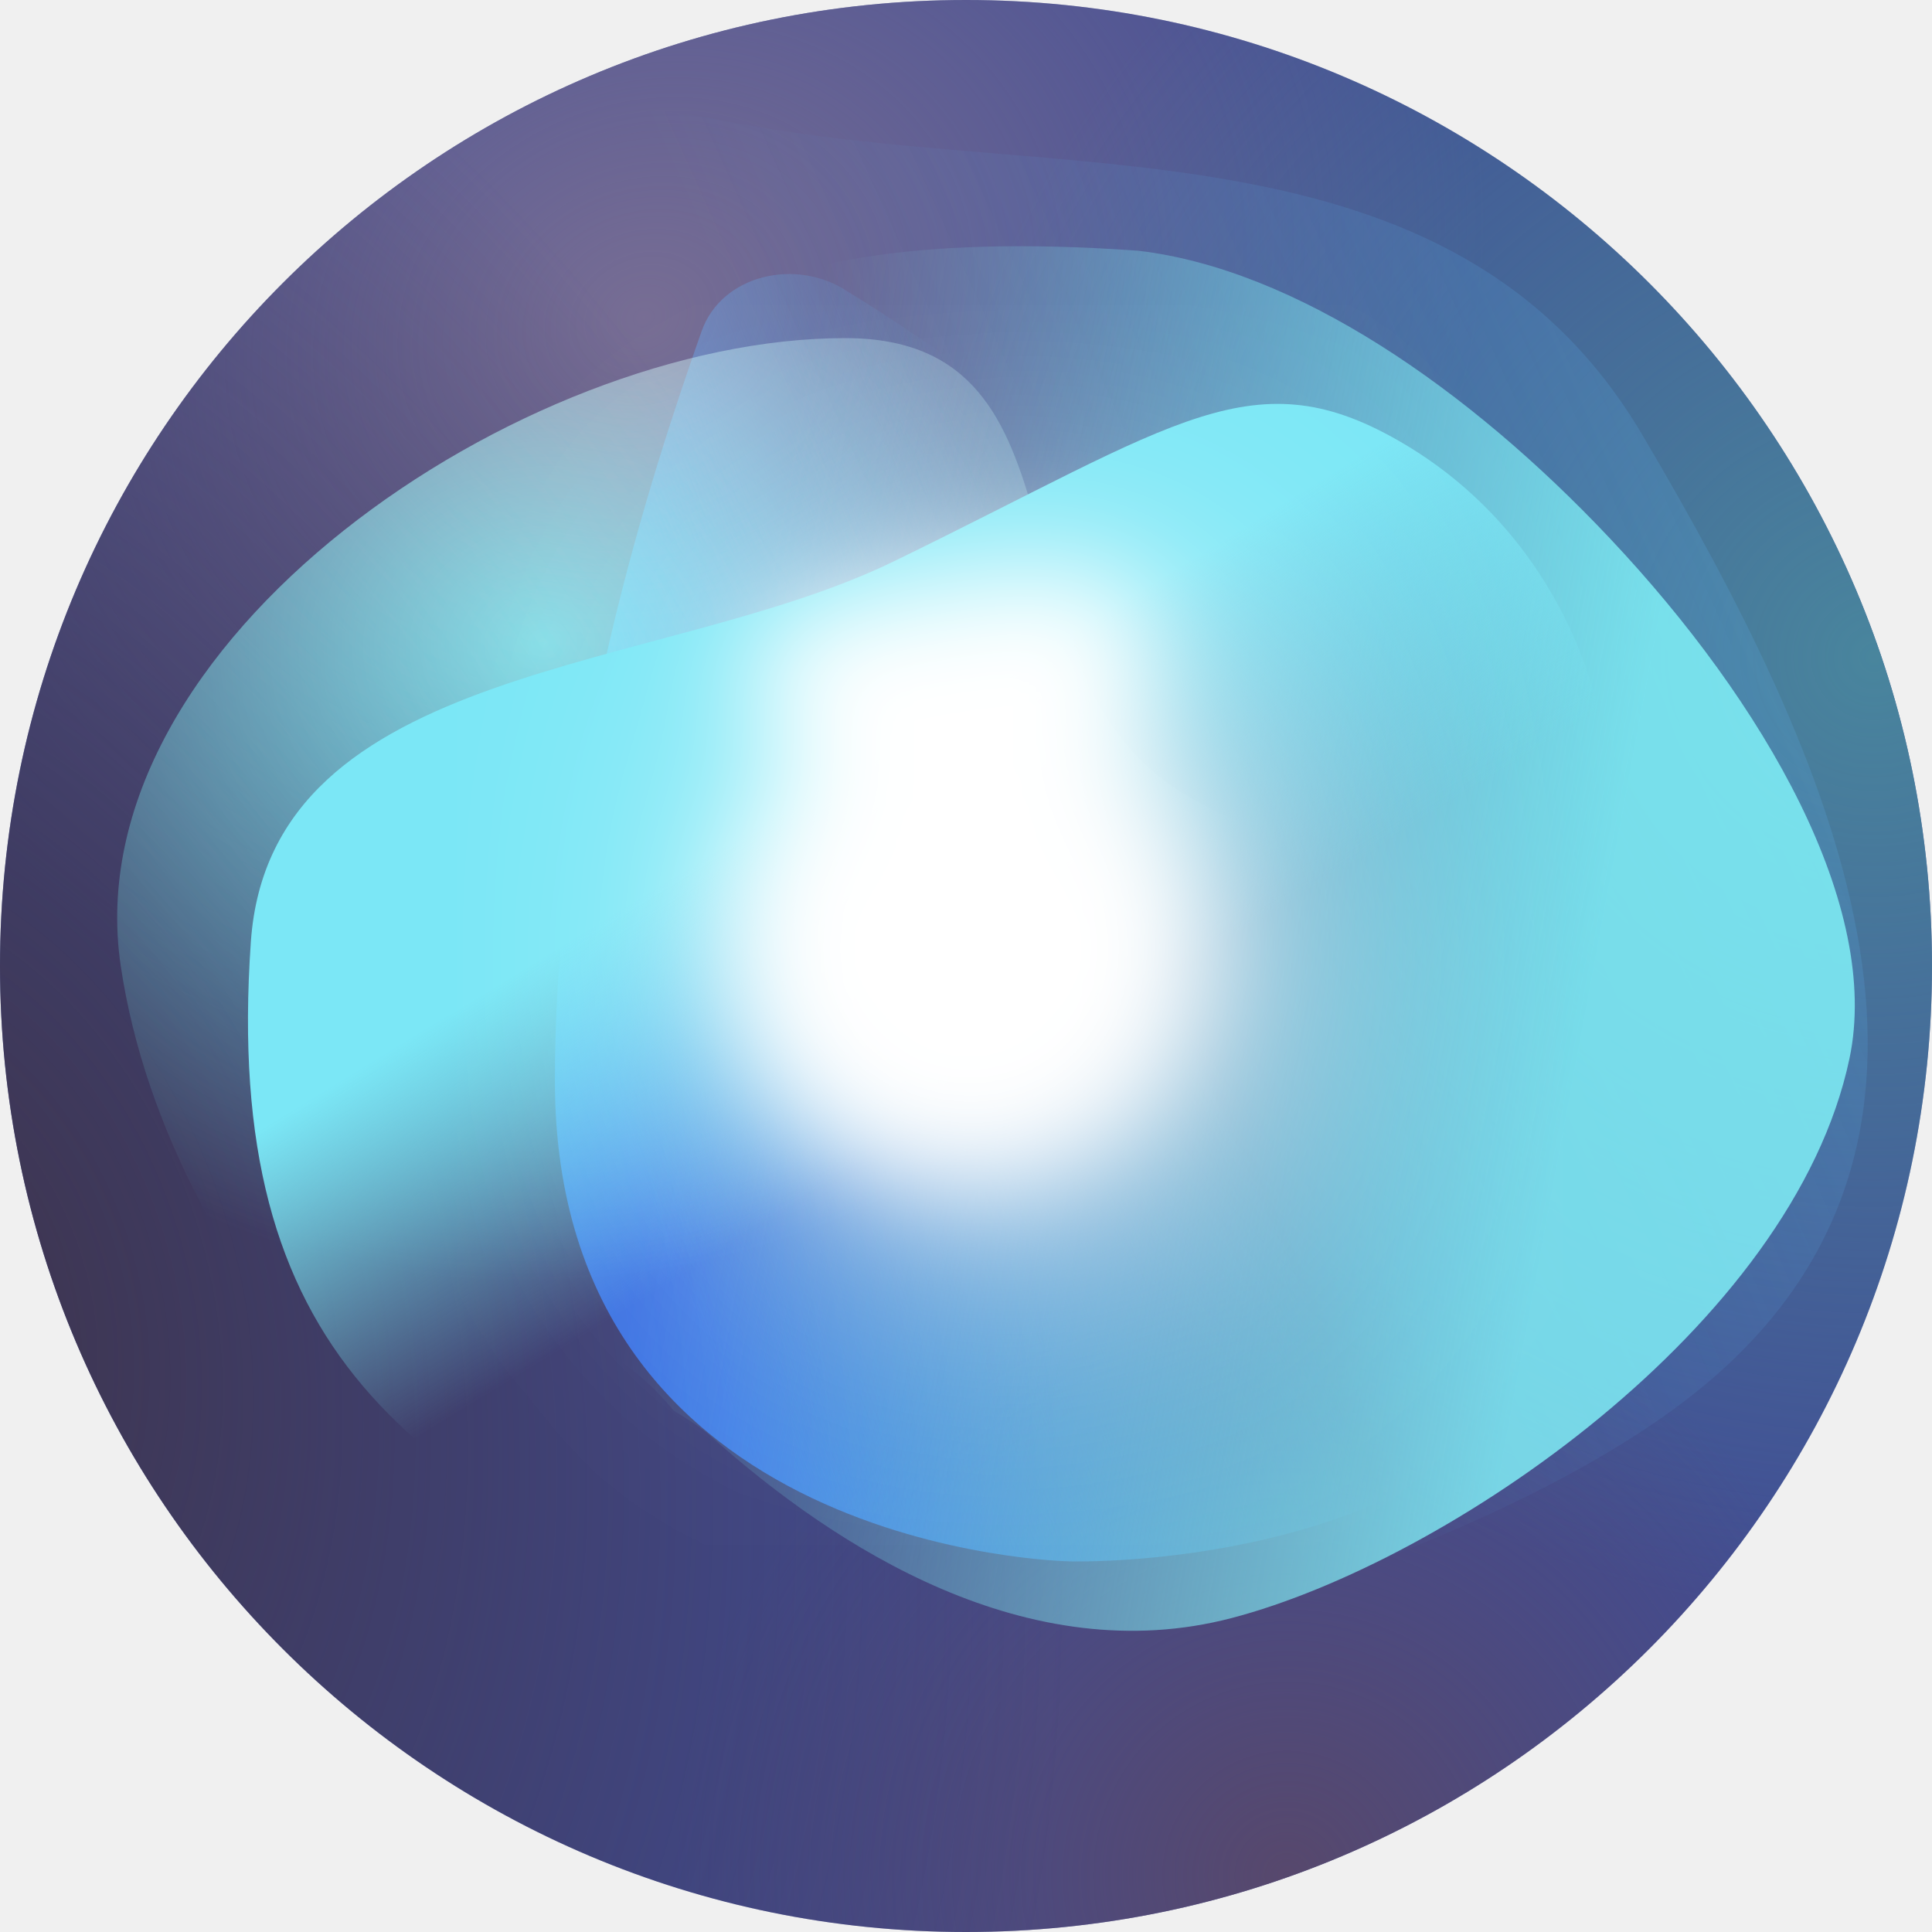
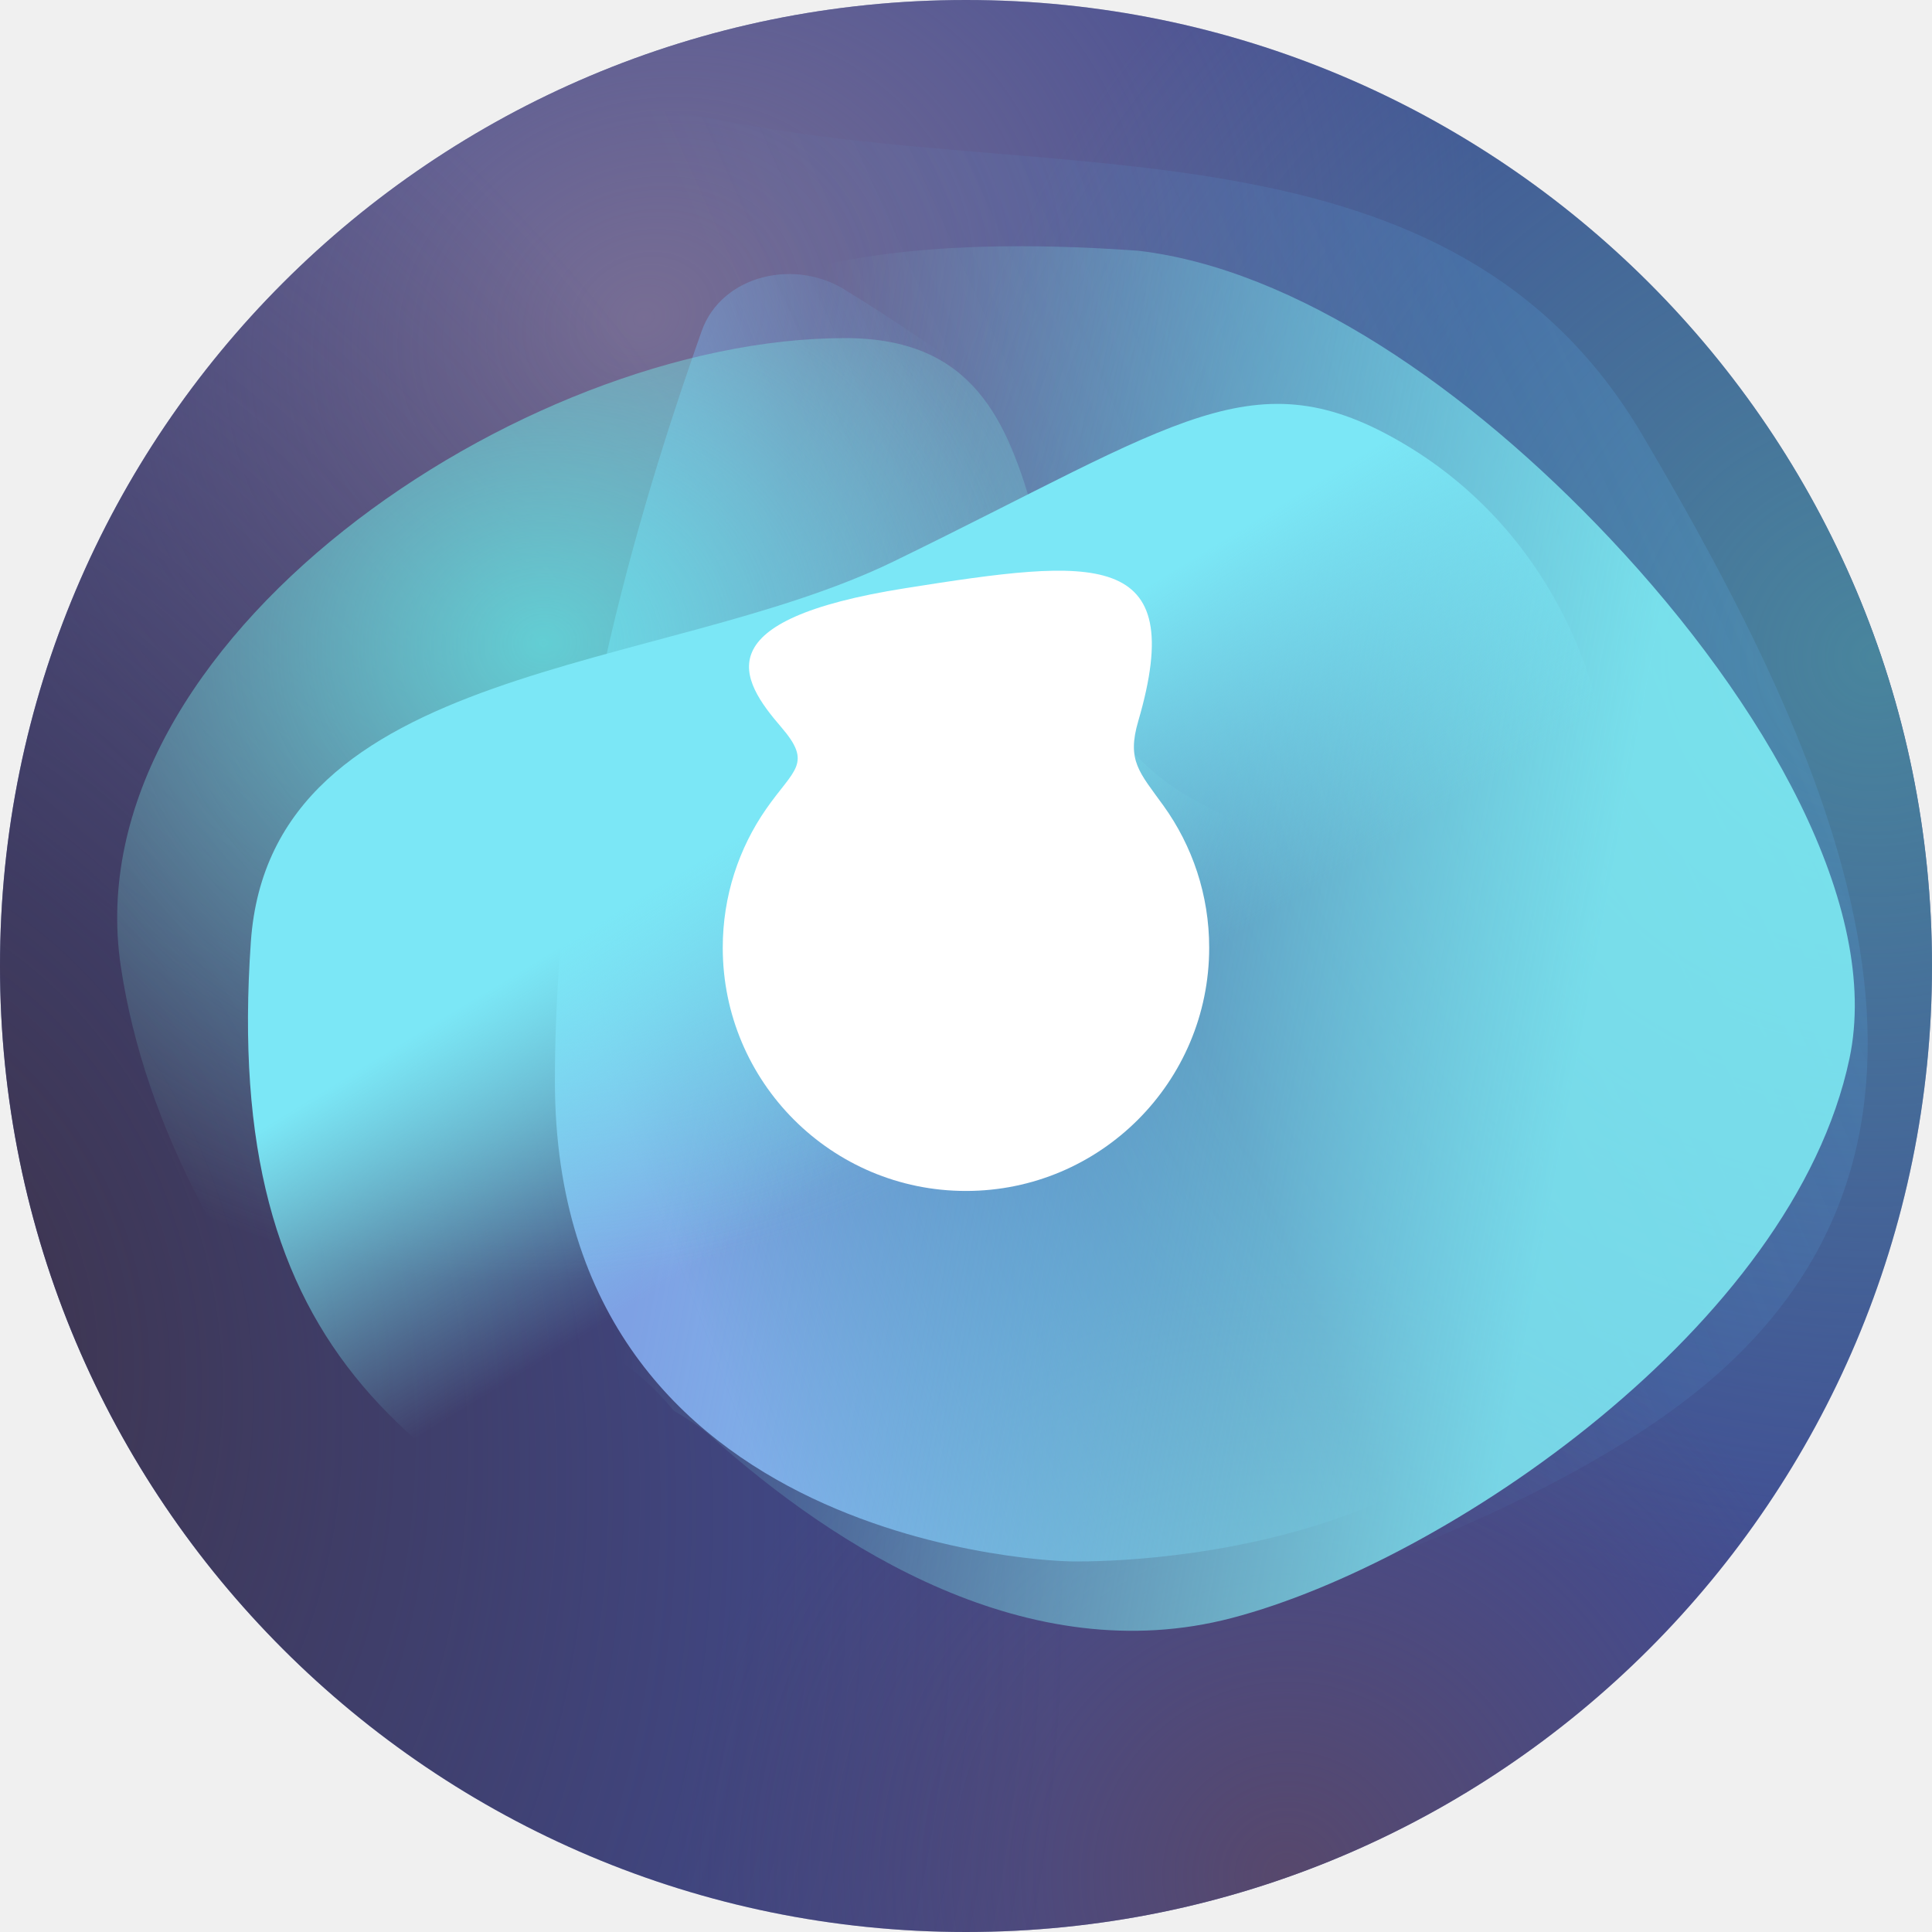
<svg xmlns="http://www.w3.org/2000/svg" width="32" height="32" viewBox="0 0 32 32" fill="none">
+   <style>
+   @keyframes spin {
+     0% { transform: rotate(0deg); }
+     100% { transform: rotate(360deg); }
+   }
+ </style>
  <path d="M32 16C32 24.837 24.837 32 16 32C7.163 32 0 24.837 0 16C0 7.163 7.163 0 16 0C24.837 0 32 7.163 32 16Z" fill="#414C93" />
-   <path d="M32 16C32 24.837 24.837 32 16 32C7.163 32 0 24.837 0 16C0 7.163 7.163 0 16 0C24.837 0 32 7.163 32 16Z" fill="url(#paint0_radial_3208_258232)" fill-opacity="0.9" />
-   <path d="M32 16C32 24.837 24.837 32 16 32C7.163 32 0 24.837 0 16C0 7.163 7.163 0 16 0C24.837 0 32 7.163 32 16Z" fill="url(#paint1_radial_3208_258232)" fill-opacity="0.85" />
-   <path d="M32 16C32 24.837 24.837 32 16 32C7.163 32 0 24.837 0 16C0 7.163 7.163 0 16 0C24.837 0 32 7.163 32 16Z" fill="url(#paint2_radial_3208_258232)" fill-opacity="0.8" />
-   <path d="M32 16C32 24.837 24.837 32 16 32C7.163 32 0 24.837 0 16C0 7.163 7.163 0 16 0C24.837 0 32 7.163 32 16Z" fill="url(#paint3_radial_3208_258232)" fill-opacity="0.88" />
-   <g style="mix-blend-mode:hard-light">
+   <g style="animation: spin 16s linear infinite; transform-origin: center center;">
+     <path d="M32 16C32 24.837 24.837 32 16 32C7.163 32 0 24.837 0 16C0 7.163 7.163 0 16 0C24.837 0 32 7.163 32 16Z" fill="url(#paint0_radial_3208_258232)" fill-opacity="0.9" />
+   </g>
+   <g style="animation: spin 8s linear infinite; transform-origin: center center;">
+     <path d="M32 16C32 24.837 24.837 32 16 32C7.163 32 0 24.837 0 16C0 7.163 7.163 0 16 0C24.837 0 32 7.163 32 16Z" fill="url(#paint1_radial_3208_258232)" fill-opacity="0.85" />
+   </g>
+   <g style="animation: spin 4s linear infinite; transform-origin: center center;">
+     <path d="M32 16C32 24.837 24.837 32 16 32C7.163 32 0 24.837 0 16C0 7.163 7.163 0 16 0C24.837 0 32 7.163 32 16Z" fill="url(#paint2_radial_3208_258232)" fill-opacity="0.8" />
+   </g>
+   <g style="transform-origin: center center;">
+     <path d="M32 16C32 24.837 24.837 32 16 32C7.163 32 0 24.837 0 16C0 7.163 7.163 0 16 0C24.837 0 32 7.163 32 16Z" fill="url(#paint3_radial_3208_258232)" fill-opacity="0.88" />
+   </g>
+   <g style="transform-origin: center center;">
    <path d="M9.191 17.908C9.19 12.677 10.807 7.798 11.62 5.488C11.955 4.538 13.208 4.267 14.043 4.831C15.464 5.689 18.329 7.771 21.221 9.768C24.225 11.843 28.558 14.137 26.57 20.94C25.063 26.094 17.711 25.861 17.711 25.861C17.711 25.861 9.191 25.719 9.191 17.908Z" fill="url(#paint4_linear_3208_258232)" />
  </g>
-   <path d="M28.4 22.8C33.127 18.669 30.369 12.565 27.2 7.2C24.031 1.835 17.489 3.099 12 2C6.511 0.901 6.902 4.821 6.58 13.244C6.258 21.667 3.813 23.975 8.4 28C10.172 29.555 23.674 26.931 28.4 22.8Z" fill="url(#paint5_linear_3208_258232)" fill-opacity="0.2" />
-   <path d="M11.16 23.366C11.398 23.507 11.611 23.644 11.77 23.786C13.844 25.643 17.034 27.68 20.4 26.8C23.951 25.871 29.698 21.964 30.633 17.533C31.163 15.022 29.241 11.65 26.662 8.914C24.314 6.422 21.448 4.457 18.853 4.153C11.16 3.6 10.851 6.289 10 6.4C5.069 7.417 4.407 11.19 4 16.8C3.593 22.41 8.611 20.257 11.16 23.366Z" fill="url(#paint6_linear_3208_258232)" fill-opacity="0.78" />
-   <g style="mix-blend-mode:color-dodge">
+   <g style="transform-origin: center center;">
+     <path d="M28.4 22.8C33.127 18.669 30.369 12.565 27.2 7.2C24.031 1.835 17.489 3.099 12 2C6.511 0.901 6.902 4.821 6.58 13.244C6.258 21.667 3.813 23.975 8.4 28C10.172 29.555 23.674 26.931 28.4 22.8Z" fill="url(#paint5_linear_3208_258232)" fill-opacity="0.2" />
+   </g>
+   <g style="transform-origin: center center;">
+     <path d="M11.16 23.366C11.398 23.507 11.611 23.644 11.77 23.786C13.844 25.643 17.034 27.68 20.4 26.8C23.951 25.871 29.698 21.964 30.633 17.533C31.163 15.022 29.241 11.65 26.662 8.914C24.314 6.422 21.448 4.457 18.853 4.153C11.16 3.6 10.851 6.289 10 6.4C5.069 7.417 4.407 11.19 4 16.8C3.593 22.41 8.611 20.257 11.16 23.366Z" fill="url(#paint6_linear_3208_258232)" fill-opacity="0.78" />
+   </g>
+   <g style="transform-origin: center center;">
    <path d="M2 16C1.204 10.639 8.637 5.6 14 5.6C18.234 5.6 16.291 11.047 19.544 13.108C23.539 15.64 34.402 14.699 26.601 19.95C18.8 25.2 19.624 31.048 12.8 28.4C7.821 26.468 2.796 21.361 2 16Z" fill="url(#paint7_radial_3208_258232)" fill-opacity="0.8" />
  </g>
-   <path d="M12.478 26.966C6.799 24.593 3.678 22.43 4.155 15.599C4.479 10.953 10.954 11.17 14.8 9.3C19.523 7.002 20.777 5.872 23.278 7.366C27.816 10.077 28.367 17.529 21.935 22.43C17.241 26.006 18.157 29.338 12.478 26.966Z" fill="url(#paint8_linear_3208_258232)" />
-   <g filter="url(#filter0_df_3208_258232)">
+   <g style="transform-origin: center center;">
+     <path d="M12.478 26.966C6.799 24.593 3.678 22.43 4.155 15.599C4.479 10.953 10.954 11.17 14.8 9.3C19.523 7.002 20.777 5.872 23.278 7.366C27.816 10.077 28.367 17.529 21.935 22.43C17.241 26.006 18.157 29.338 12.478 26.966Z" fill="url(#paint8_linear_3208_258232)" />
+   </g>
+   <g style="transform-origin: center center;">
    <path d="M20.028 15.697C20.028 17.922 18.224 19.726 15.999 19.726C13.774 19.726 11.971 17.922 11.971 15.697C11.971 14.842 12.237 14.049 12.692 13.396C13.152 12.736 13.464 12.651 12.938 12.042C12.256 11.251 11.655 10.27 15.002 9.741C18.124 9.248 19.695 9.063 18.853 11.944C18.66 12.602 18.873 12.792 19.273 13.348C19.748 14.009 20.028 14.821 20.028 15.697Z" fill="white" />
  </g>
  <defs>
    <filter id="filter0_df_3208_258232" x="7.58" y="5.062" width="18.302" height="20.518" filterUnits="userSpaceOnUse" color-interpolation-filters="sRGB">
      <feFlood flood-opacity="0" result="BackgroundImageFix" />
      <feColorMatrix in="SourceAlpha" type="matrix" values="0 0 0 0 0 0 0 0 0 0 0 0 0 0 0 0 0 0 127 0" result="hardAlpha" />
      <feOffset dx="0.732" dy="0.732" />
      <feGaussianBlur stdDeviation="2.561" />
      <feColorMatrix type="matrix" values="0 0 0 0 1 0 0 0 0 1 0 0 0 0 1 0 0 0 1 0" />
      <feBlend mode="normal" in2="BackgroundImageFix" result="effect1_dropShadow_3208_258232" />
      <feBlend mode="normal" in="SourceGraphic" in2="effect1_dropShadow_3208_258232" result="shape" />
      <feGaussianBlur stdDeviation="0.915" result="effect2_foregroundBlur_3208_258232" />
    </filter>
    <radialGradient id="paint0_radial_3208_258232" cx="0" cy="0" r="1" gradientUnits="userSpaceOnUse" gradientTransform="translate(10.7929 5.2545) rotate(63.1327) scale(12.0458 14.2895)">
      <stop stop-color="#7D7194" />
      <stop offset="1" stop-color="#7D7194" stop-opacity="0" />
    </radialGradient>
    <radialGradient id="paint1_radial_3208_258232" cx="0" cy="0" r="1" gradientUnits="userSpaceOnUse" gradientTransform="translate(31.148 10.8403) rotate(161.19) scale(16.0027)">
      <stop stop-color="#4A8F9F" />
      <stop offset="1" stop-color="#4A8F9F" stop-opacity="0" />
    </radialGradient>
    <radialGradient id="paint2_radial_3208_258232" cx="0" cy="0" r="1" gradientUnits="userSpaceOnUse" gradientTransform="translate(21.3018 31.1481) rotate(-108.939) scale(10.2095)">
      <stop stop-color="#5C4763" />
      <stop offset="1" stop-color="#5C4763" stop-opacity="0" />
    </radialGradient>
    <radialGradient id="paint3_radial_3208_258232" cx="0" cy="0" r="1" gradientUnits="userSpaceOnUse" gradientTransform="translate(-1.42011 21.7753) rotate(-18.3418) scale(18.3525 25.5105)">
      <stop stop-color="#3D3041" />
      <stop offset="1" stop-color="#3D3041" stop-opacity="0" />
    </radialGradient>
    <linearGradient id="paint4_linear_3208_258232" x1="10.989" y1="20.37" x2="19.889" y2="16.961" gradientUnits="userSpaceOnUse">
      <stop stop-color="#7EA1E4" />
      <stop offset="1" stop-color="#70CBFF" stop-opacity="0" />
    </linearGradient>
    <linearGradient id="paint5_linear_3208_258232" x1="31.312" y1="14.907" x2="18.971" y2="20.475" gradientUnits="userSpaceOnUse">
      <stop stop-color="#5BAEEC" />
      <stop offset="1" stop-color="#5BAEEC" stop-opacity="0" />
    </linearGradient>
    <linearGradient id="paint6_linear_3208_258232" x1="11.892" y1="13.915" x2="26.324" y2="16.598" gradientUnits="userSpaceOnUse">
      <stop stop-color="#85FAFE" stop-opacity="0" />
      <stop offset="1" stop-color="#85FAFE" />
    </linearGradient>
    <radialGradient id="paint7_radial_3208_258232" cx="0" cy="0" r="1" gradientUnits="userSpaceOnUse" gradientTransform="translate(8.97545 10.662) rotate(84.2011) scale(10.5528 12.1502)">
      <stop stop-color="#65ECE8" />
      <stop offset="1" stop-color="#8BECE9" stop-opacity="0" />
    </radialGradient>
    <linearGradient id="paint8_linear_3208_258232" x1="25.085" y1="12.666" x2="21.103" y2="6.174" gradientUnits="userSpaceOnUse">
      <stop stop-color="#7BE7F6" stop-opacity="0" />
      <stop offset="0.75" stop-color="#7BE7F6" />
    </linearGradient>
  </defs>
</svg>
